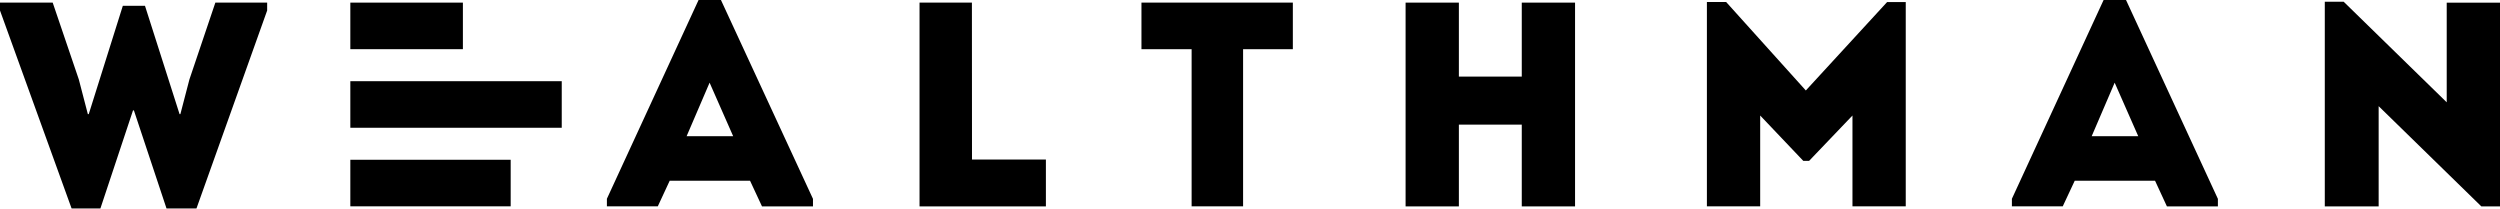
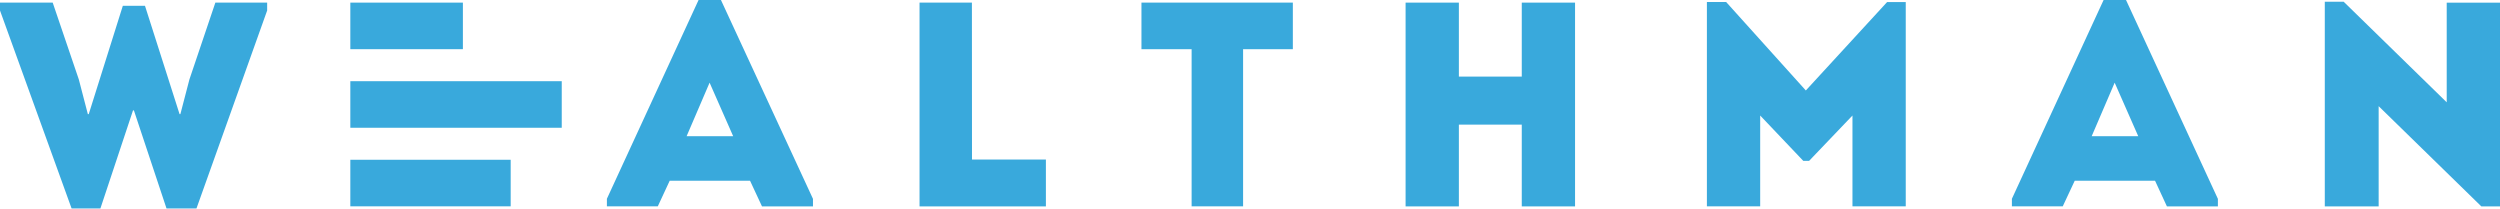
- <svg xmlns="http://www.w3.org/2000/svg" viewBox="0 0 204 17.01">
-   <path class="a" d="M295.936,16.912h1.521V.284h-4.348V8.417L284.7.21H283.16v16.7h4.395V8.732Z" transform="translate(-93.457 -0.069)" />
-   <path class="a" d="M257.705,16.843h4.154v-.616L254.362,0h-1.829L245.05,16.22v.616H249.2l.978-2.09h6.552l.971,2.1Zm-2.345-5.728h-3.8l1.876-4.368Z" transform="translate(-80.879)" />
-   <path class="a" d="M215.973,7.462,209.468.24H207.9V16.915h4.348V9.505l3.517,3.7h.476l3.537-3.7v7.41h4.348V.247h-1.521Z" transform="translate(-68.617 -0.079)" />
-   <path class="a" d="M185.028.32H180.68V6.356h-5.132V.32H171.2V16.948h4.348V10.275h5.132v6.673h4.348Z" transform="translate(-56.504 -0.106)" />
-   <path class="a" d="M143.123,4.119V16.941h4.2V4.119h4.06V.32H139.03v3.8Z" transform="translate(-45.887 -0.106)" />
-   <path class="a" d="M116.274.32H112V16.948h10.311V13.123h-6.03C116.274,6.041,116.274,8.915,116.274.32Z" transform="translate(-36.966 -0.106)" />
-   <path class="a" d="M86.582,16.843h4.154v-.616L83.226,0H81.4L73.92,16.22v.616h4.154l.971-2.09H85.6l.978,2.1Zm-2.358-5.728h-3.8L82.3,6.746Z" transform="translate(-24.397)" />
-   <path class="a" d="M10.022.581,7.242,9.418H7.168L6.432,6.591,4.3.32H0V.963L5.842,17.116H8.193l2.66-8h.074l2.66,8h2.445L21.8.963V.32H17.573L15.456,6.591l-.737,2.827h-.067L11.831.581Z" transform="translate(0 -0.106)" />
-   <rect class="b" width="9.185" height="3.799" transform="translate(28.587 0.214)" />
-   <rect class="b" width="13.084" height="3.799" transform="translate(28.587 13.037)" />
-   <rect class="b" width="17.251" height="3.799" transform="translate(28.587 6.626)" />
+ <svg xmlns="http://www.w3.org/2000/svg" width="204" height="17.01" viewBox="0 0 204 17.01">
+   <path d="M295.936,16.912h1.521V.284h-4.348V8.417L284.7.21H283.16v16.7h4.395V8.732Z" transform="translate(-93.457 -0.069)" fill="#39a9dc" fill-rule="evenodd" />
+   <path d="M257.705,16.843h4.154v-.616L254.362,0h-1.829L245.05,16.22v.616H249.2l.978-2.09h6.552l.971,2.1Zm-2.345-5.728h-3.8l1.876-4.368Z" transform="translate(-80.879)" fill="#39a9dc" fill-rule="evenodd" />
+   <path d="M215.973,7.462,209.468.24H207.9V16.915h4.348V9.505l3.517,3.7h.476l3.537-3.7v7.41h4.348V.247h-1.521Z" transform="translate(-68.617 -0.079)" fill="#39a9dc" fill-rule="evenodd" />
+   <path d="M185.028.32H180.68V6.356h-5.132V.32H171.2V16.948h4.348V10.275h5.132v6.673h4.348Z" transform="translate(-56.504 -0.106)" fill="#39a9dc" fill-rule="evenodd" />
+   <path d="M143.123,4.119V16.941h4.2V4.119h4.06V.32H139.03v3.8Z" transform="translate(-45.887 -0.106)" fill="#39a9dc" fill-rule="evenodd" />
+   <path d="M116.274.32H112V16.948h10.311V13.123h-6.03C116.274,6.041,116.274,8.915,116.274.32Z" transform="translate(-36.966 -0.106)" fill="#39a9dc" fill-rule="evenodd" />
+   <path d="M86.582,16.843h4.154v-.616L83.226,0H81.4L73.92,16.22v.616h4.154l.971-2.09H85.6l.978,2.1Zm-2.358-5.728h-3.8L82.3,6.746Z" transform="translate(-24.397)" fill="#39a9dc" fill-rule="evenodd" />
+   <path d="M10.022.581,7.242,9.418H7.168L6.432,6.591,4.3.32H0V.963L5.842,17.116H8.193l2.66-8h.074l2.66,8h2.445L21.8.963V.32H17.573L15.456,6.591l-.737,2.827h-.067L11.831.581Z" transform="translate(0 -0.106)" fill="#39a9dc" fill-rule="evenodd" />
+   <rect width="9.185" height="3.799" transform="translate(28.587 0.214)" fill="#39a9dc" />
+   <rect width="13.084" height="3.799" transform="translate(28.587 13.037)" fill="#39a9dc" />
+   <rect width="17.251" height="3.799" transform="translate(28.587 6.626)" fill="#39a9dc" />
</svg>
